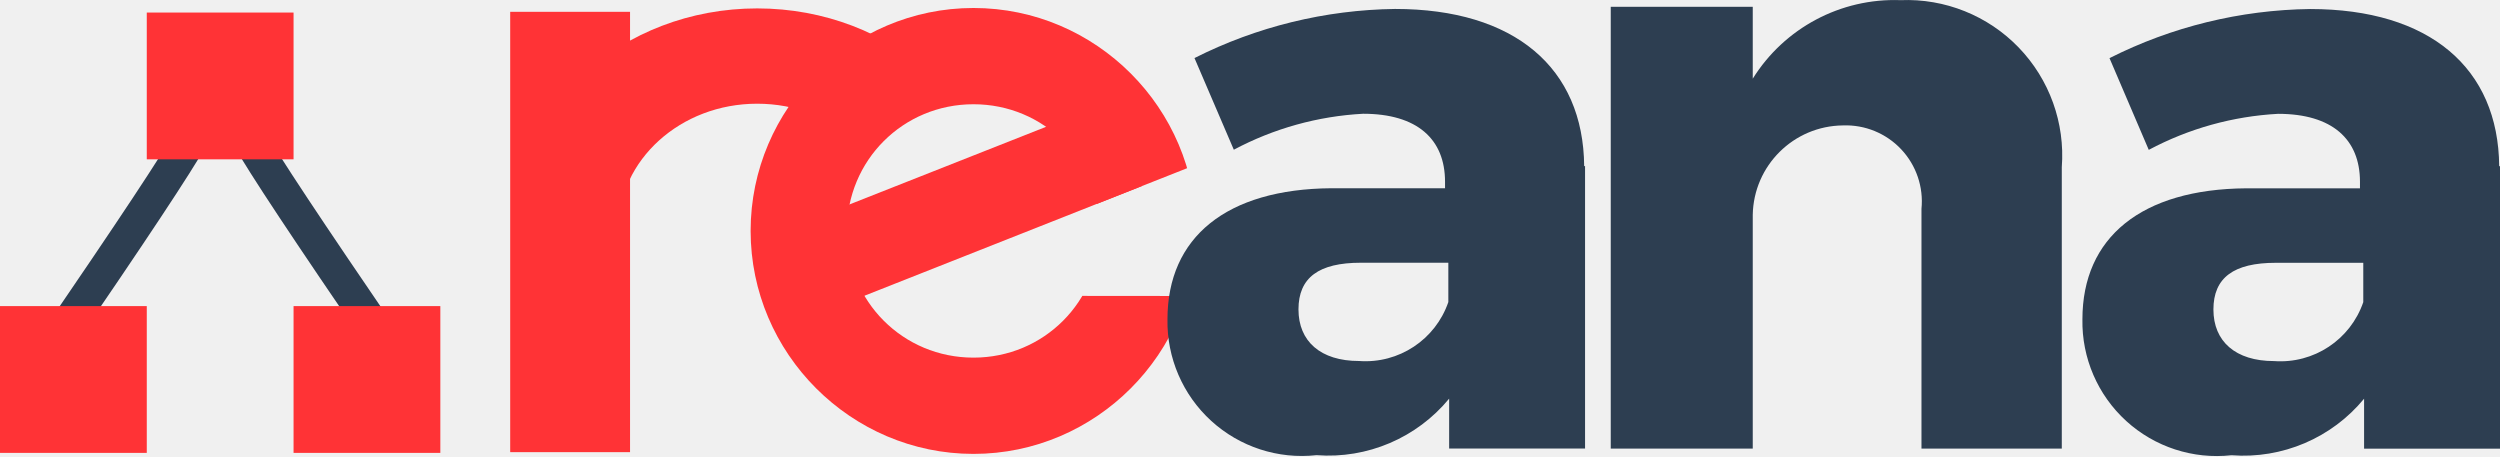
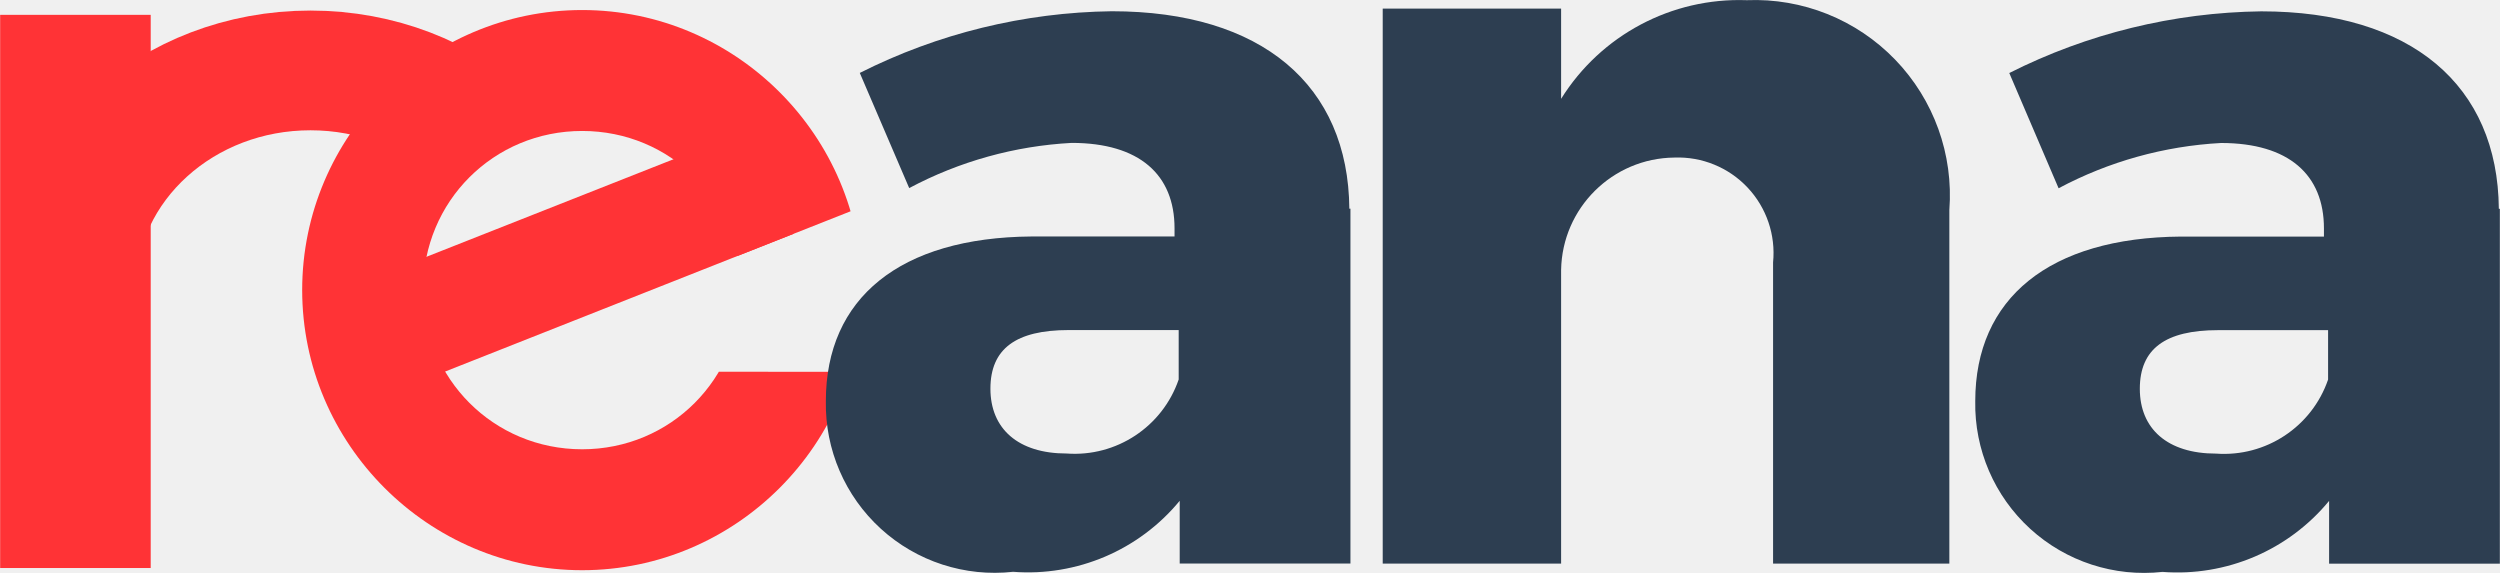
- <svg xmlns="http://www.w3.org/2000/svg" id="tracés_techniques" data-name="tracés techniques" viewBox="0 0 34.065 6.214" version="1.1" width="34.065" height="6.214">
+ <svg xmlns="http://www.w3.org/2000/svg" id="tracés_techniques" data-name="tracés techniques" viewBox="0 0 27.114 6.214" version="1.1" width="7.174mm" height="1.644mm">
  <defs id="defs5015">
    <style id="style5013">.cls-1{fill:#fff;}.cls-2,.cls-9{isolation:isolate;}.cls-3{fill:#2d3e51;}.cls-4{fill:#3d97d3;}.cls-5{fill:#ecf0f1;}.cls-6,.cls-7,.cls-8{fill:none;stroke:#2d3e51;stroke-width:1.04px;}.cls-6,.cls-8{stroke-miterlimit:10;}.cls-7,.cls-8{stroke-linecap:round;}.cls-7{stroke-linejoin:round;}.cls-9{fill:#bec3c7;opacity:0.3;}</style>
    <clipPath clipPathUnits="userSpaceOnUse" id="clipPath27566">
      <rect style="opacity:1;fill:#ff5555;fill-opacity:0.463;stroke:none;stroke-width:1.2;stroke-miterlimit:4;stroke-dasharray:none;stroke-opacity:1" id="rect27568" width="10.767" height="4.352" x="1.903" y="153.297" transform="rotate(-45)" />
    </clipPath>
    <clipPath clipPathUnits="userSpaceOnUse" id="clipPath27602">
      <path style="opacity:1;vector-effect:none;fill:none;fill-opacity:1;stroke:#000000;stroke-width:0.013;stroke-linecap:butt;stroke-linejoin:miter;stroke-miterlimit:4;stroke-dasharray:none;stroke-dashoffset:0;stroke-opacity:1" d="m 119.051,106.961 5.512,-1.473 -4.523,-3.016 -2.938,2.984 0.066,2.461 2.375,1.43 4.395,-1.082 0.039,-1.305 z" id="path27604" />
    </clipPath>
    <clipPath clipPathUnits="userSpaceOnUse" id="clipPath27620">
      <path style="opacity:1;vector-effect:none;fill:none;fill-opacity:1;stroke:#000000;stroke-width:0.013;stroke-linecap:butt;stroke-linejoin:miter;stroke-miterlimit:4;stroke-dasharray:none;stroke-dashoffset:0;stroke-opacity:1" d="m 119.051,106.961 4.251,-1.622 -2.208,-2.638 -2.582,0.667 -1.425,2.557 0.399,3.208 3.875,0.566 1.45,-1.314 0.884,-1.652 z" id="path27622" />
    </clipPath>
    <clipPath clipPathUnits="userSpaceOnUse" id="clipPath27656">
      <path style="opacity:1;vector-effect:none;fill:none;fill-opacity:1;stroke:#000000;stroke-width:0.013;stroke-linecap:butt;stroke-linejoin:miter;stroke-miterlimit:4;stroke-dasharray:none;stroke-dashoffset:0;stroke-opacity:1" d="m 123.937,106.833 h 1.902 l -2.35,2.445 -4.236,-0.588 0.875,-5.6 5.374,0.226 -0.029,2.95 z" id="path27658" />
    </clipPath>
    <clipPath clipPathUnits="userSpaceOnUse" id="clipPath4807">
      <path style="opacity:1;vector-effect:none;fill:none;fill-opacity:1;stroke:#000000;stroke-width:0.012;stroke-linecap:butt;stroke-linejoin:miter;stroke-miterlimit:4;stroke-dasharray:none;stroke-dashoffset:0;stroke-opacity:1" d="m 119.051,106.961 4.464,-1.765 -1.919,-1.883 -2.58,0.088 -2.143,2.273 0.078,2.486 3.485,1.082 3.069,-1.503 -0.614,-1.446 z" id="path4809" />
    </clipPath>
    <clipPath clipPathUnits="userSpaceOnUse" id="clipPath4823">
      <path style="opacity:1;vector-effect:none;fill:none;fill-opacity:1;stroke:#000000;stroke-width:0.013;stroke-linecap:butt;stroke-linejoin:miter;stroke-miterlimit:4;stroke-dasharray:none;stroke-dashoffset:0;stroke-opacity:1" d="m -7.893,9.314 0.002,5.409 2.021,-0.727 0.076,-5.937 -2.596,-1.132 z" id="path4825" />
    </clipPath>
    <clipPath clipPathUnits="userSpaceOnUse" id="clipPath4848">
      <path style="opacity:1;vector-effect:none;fill:none;fill-opacity:1;stroke:#000000;stroke-width:0.012;stroke-linecap:butt;stroke-linejoin:miter;stroke-miterlimit:4;stroke-dasharray:none;stroke-dashoffset:0;stroke-opacity:1" d="m 119.051,106.961 4.464,-1.765 -2.384,-2.766 -3.079,0.832 -1.03,2.694 -0.156,2.632 2.379,1.904 2.791,-0.354 1.363,-1.904 -0.031,-1.269 z" id="path4850" />
    </clipPath>
    <clipPath clipPathUnits="userSpaceOnUse" id="clipPath5015">
      <g id="g5021" transform="matrix(0.8874492,0,0,0.8874492,104.9781,101.2645)">
        <path style="color:#000000;font-style:normal;font-variant:normal;font-weight:normal;font-stretch:normal;font-size:medium;line-height:normal;font-family:sans-serif;font-variant-ligatures:normal;font-variant-position:normal;font-variant-caps:normal;font-variant-numeric:normal;font-variant-alternates:normal;font-feature-settings:normal;text-indent:0;text-align:start;text-decoration:none;text-decoration-line:none;text-decoration-style:solid;text-decoration-color:#000000;letter-spacing:normal;word-spacing:normal;text-transform:none;writing-mode:lr-tb;direction:ltr;text-orientation:mixed;dominant-baseline:auto;baseline-shift:baseline;text-anchor:start;white-space:normal;shape-padding:0;clip-rule:nonzero;display:inline;overflow:visible;visibility:visible;opacity:1;isolation:auto;mix-blend-mode:normal;color-interpolation:sRGB;color-interpolation-filters:linearRGB;solid-color:#000000;solid-opacity:1;vector-effect:none;fill:#b13e51;fill-opacity:1;fill-rule:nonzero;stroke:none;stroke-width:1.312;stroke-linecap:butt;stroke-linejoin:miter;stroke-miterlimit:4;stroke-dasharray:none;stroke-dashoffset:0;stroke-opacity:1;color-rendering:auto;image-rendering:auto;shape-rendering:auto;text-rendering:auto;enable-background:accumulate" d="m 13.265,0.039 c -1.669,0 -3.037,1.367 -3.037,3.037 0,1.67 1.368,3.039 3.037,3.039 1.669,0 3.035,-1.369 3.035,-3.039 -1.2e-5,-1.67 -1.366,-3.037 -3.035,-3.037 z m 0,1.312 c 0.96,1.13e-5 1.723,0.763 1.723,1.725 0,0.962 -0.764,1.728 -1.723,1.728 -0.96,0 -1.725,-0.766 -1.725,-1.728 0,-0.962 0.766,-1.725 1.725,-1.725 z" clip-path="none" id="path5017" />
        <rect y="2.046" x="15.277" height="1.188" width="2.438" id="rect5019" style="opacity:1;fill:#b13e51;fill-opacity:1;stroke:none;stroke-width:0.528;stroke-miterlimit:4;stroke-dasharray:none;stroke-opacity:1" />
      </g>
    </clipPath>
    <clipPath clipPathUnits="userSpaceOnUse" id="clipPath13500">
      <g id="g13510" transform="rotate(-40,2.99752,3.042818)">
-         <circle transform="rotate(40)" cy="1.705" cx="2.215" id="circle13502" style="opacity:1;fill:#2d3e51;fill-opacity:1;stroke:none;stroke-width:0.344;stroke-miterlimit:4;stroke-dasharray:none;stroke-opacity:1" r="0.652" d="m 2.867,1.705 c 0,0.36 -0.292,0.652 -0.652,0.652 -0.36,0 -0.652,-0.292 -0.652,-0.652 0,-0.36 0.292,-0.652 0.652,-0.652 0.36,0 0.652,0.292 0.652,0.652 z" />
+         <circle transform="rotate(40)" cy="1.705" cx="2.215" id="circle13502" style="opacity:1;fill:#2d3e51;fill-opacity:1;stroke:none;stroke-width:0.344;stroke-miterlimit:4;stroke-dasharray:none;stroke-opacity:1" r="0.652" />
        <rect transform="rotate(6)" y="2.701" x="-0.545" height="1.681" width="4" id="rect13504" style="opacity:1;fill:#2d3e51;fill-opacity:1;stroke:none;stroke-width:0.528;stroke-miterlimit:4;stroke-dasharray:none;stroke-opacity:1" d="M -0.545,2.701 H 3.455 v 1.681 h -4 z" />
        <rect y="3.062" x="-1.175" height="3.495" width="7.654" id="rect13506" style="opacity:1;fill:#2d3e51;fill-opacity:1;stroke:none;stroke-width:0.528;stroke-miterlimit:4;stroke-dasharray:none;stroke-opacity:1" d="M -1.175,3.062 H 6.479 V 6.557 H -1.175 Z" />
        <rect y="-0.185" x="3.728" height="4.516" width="2.539" id="rect13508" style="opacity:1;fill:#2d3e51;fill-opacity:1;stroke:none;stroke-width:0.528;stroke-miterlimit:4;stroke-dasharray:none;stroke-opacity:1" d="M 3.728,-0.185 H 6.267 V 4.332 H 3.728 Z" />
      </g>
    </clipPath>
+     <clipPath clipPathUnits="userSpaceOnUse" id="clipPath13849">
+       <g id="g13857" transform="rotate(-50,3.25309,3.739297)">
+         <circle r="0.652" style="opacity:1;fill:#2d3e51;fill-opacity:1;stroke:none;stroke-width:0.344;stroke-miterlimit:4;stroke-dasharray:none;stroke-opacity:1" id="circle13851" cx="2.766" cy="0.678" transform="rotate(50)" />
+         <rect transform="matrix(0.9596783,0.2811007,-0.1055525,0.9944137,0,0)" d="M -0.312,-1.206 H 4.416 v 3.461 h -4.728 z" style="opacity:1;fill:#2d3e51;fill-opacity:1;stroke:none;stroke-width:0.413;stroke-miterlimit:4;stroke-dasharray:none;stroke-opacity:1" id="rect13853" width="4.728" height="3.461" x="-0.312" y="-1.206" />
+         <rect transform="rotate(-30)" y="1.781" x="1.183" height="2.237" width="7.286" id="rect13855" style="opacity:1;fill:#2d3e51;fill-opacity:1;stroke:none;stroke-width:2;stroke-miterlimit:4;stroke-dasharray:none;stroke-opacity:1" d="M 1.183,1.781 H 8.469 V 4.019 H 1.183 Z" />
+       </g>
+     </clipPath>
  </defs>
-   <g id="layer1" style="display:none">
-     <path style="color:#000000;font-style:normal;font-variant:normal;font-weight:normal;font-stretch:normal;font-size:medium;line-height:normal;font-family:sans-serif;font-variant-ligatures:normal;font-variant-position:normal;font-variant-caps:normal;font-variant-numeric:normal;font-variant-alternates:normal;font-feature-settings:normal;text-indent:0;text-align:start;text-decoration:none;text-decoration-line:none;text-decoration-style:solid;text-decoration-color:#000000;letter-spacing:normal;word-spacing:normal;text-transform:none;writing-mode:lr-tb;direction:ltr;text-orientation:mixed;dominant-baseline:auto;baseline-shift:baseline;text-anchor:start;white-space:normal;shape-padding:0;clip-rule:nonzero;display:inline;overflow:visible;visibility:visible;opacity:1;isolation:auto;mix-blend-mode:normal;color-interpolation:sRGB;color-interpolation-filters:linearRGB;solid-color:#000000;solid-opacity:1;vector-effect:none;fill:#ff3336;fill-opacity:1;fill-rule:nonzero;stroke:none;stroke-width:1.164;stroke-linecap:butt;stroke-linejoin:miter;stroke-miterlimit:4;stroke-dasharray:none;stroke-dashoffset:0;stroke-opacity:1;color-rendering:auto;image-rendering:auto;shape-rendering:auto;text-rendering:auto;enable-background:accumulate" d="m 120.367,103.482 c -1.481,0 -2.695,1.213 -2.695,2.695 0,1.482 1.214,2.697 2.695,2.697 1.481,0 2.693,-1.215 2.693,-2.697 -1e-5,-1.482 -1.212,-2.695 -2.693,-2.695 z m 0,1.164 c 0.852,1e-5 1.529,0.677 1.529,1.531 0,0.854 -0.678,1.533 -1.529,1.533 -0.852,0 -1.531,-0.679 -1.531,-1.533 0,-0.854 0.68,-1.531 1.531,-1.531 z" clip-path="url(#clipPath5015)" id="ellipse4852" transform="matrix(1.126825,0,0,1.126825,-118.292,-114.0374)" />
-   </g>
-   <g id="layer5" style="display:inline">
-     <path id="path4904" d="M 5.29,4.742 C 3.024,1.424 3.117,1.474 3.235,1.266" style="opacity:1;vector-effect:none;fill:none;fill-opacity:1;stroke:#2d3e51;stroke-width:0.464;stroke-linecap:butt;stroke-linejoin:miter;stroke-miterlimit:4;stroke-dasharray:none;stroke-dashoffset:0;stroke-opacity:1" />
-     <path style="opacity:1;vector-effect:none;fill:none;fill-opacity:1;stroke:#2d3e51;stroke-width:0.464;stroke-linecap:butt;stroke-linejoin:miter;stroke-miterlimit:4;stroke-dasharray:none;stroke-dashoffset:0;stroke-opacity:1" d="M 0.707,4.742 C 2.973,1.424 2.879,1.474 2.761,1.266" id="path4777" />
-     <rect style="opacity:1;fill:#ff3336;fill-opacity:1;stroke:none;stroke-width:0.013;stroke-miterlimit:4;stroke-dasharray:none;stroke-opacity:1" id="rect27636" width="2" height="2" x="2" y="0.171" />
-     <rect y="4.171" x="0" height="2" width="2" id="rect4781" style="opacity:1;fill:#ff3336;fill-opacity:1;stroke:none;stroke-width:0.013;stroke-miterlimit:4;stroke-dasharray:none;stroke-opacity:1" />
-     <rect style="opacity:1;fill:#ff3336;fill-opacity:1;stroke:none;stroke-width:0.013;stroke-miterlimit:4;stroke-dasharray:none;stroke-opacity:1" id="rect4783" width="2" height="2" x="4" y="4.171" />
-   </g>
-   <g id="layer6" style="display:none" />
-   <g id="layer7" style="display:none">
-     <path id="path9653" clip-path="url(#clipPath13500)" d="m 0,3.171 c 0,1.669 1.367,3.037 3.037,3.037 1.67,0 3.039,-1.368 3.039,-3.037 0,-1.669 -1.369,-3.035 -3.039,-3.035 C 1.367,0.136 0,1.502 0,3.171 Z m 1.312,0 c 1.13e-5,-0.96 0.763,-1.723 1.725,-1.723 0.962,0 1.728,0.764 1.728,1.723 0,0.96 -0.766,1.725 -1.728,1.725 -0.962,0 -1.725,-0.766 -1.725,-1.725 z" style="color:#000000;font-style:normal;font-variant:normal;font-weight:normal;font-stretch:normal;font-size:medium;line-height:normal;font-family:sans-serif;font-variant-ligatures:normal;font-variant-position:normal;font-variant-caps:normal;font-variant-numeric:normal;font-variant-alternates:normal;font-feature-settings:normal;text-indent:0;text-align:start;text-decoration:none;text-decoration-line:none;text-decoration-style:solid;text-decoration-color:#000000;letter-spacing:normal;word-spacing:normal;text-transform:none;writing-mode:lr-tb;direction:ltr;text-orientation:mixed;dominant-baseline:auto;baseline-shift:baseline;text-anchor:start;white-space:normal;shape-padding:0;clip-rule:nonzero;display:inline;overflow:visible;visibility:visible;opacity:1;isolation:auto;mix-blend-mode:normal;color-interpolation:sRGB;color-interpolation-filters:linearRGB;solid-color:#000000;solid-opacity:1;vector-effect:none;fill:#2d3e51;fill-opacity:1;fill-rule:nonzero;stroke:none;stroke-width:1.312;stroke-linecap:butt;stroke-linejoin:miter;stroke-miterlimit:4;stroke-dasharray:none;stroke-dashoffset:0;stroke-opacity:1;color-rendering:auto;image-rendering:auto;shape-rendering:auto;text-rendering:auto;enable-background:accumulate" transform="rotate(50,3.212124,3.550976)" />
-     <path style="opacity:1;fill:#2d3e51;fill-opacity:1;stroke:none;stroke-width:0.528;stroke-miterlimit:4;stroke-dasharray:none;stroke-opacity:1" id="path9657-7" d="M -3,0.669 -3.615,-0.396 -4.23,-1.461 -3,-1.461 l 1.23,0 -0.615,1.065 z" transform="rotate(140,0.5175679,1.647004)" />
-     <circle style="opacity:1;fill:#ff3336;fill-opacity:1;stroke:none;stroke-width:0.457;stroke-miterlimit:4;stroke-dasharray:none;stroke-opacity:1" id="path13512" cx="3.319" cy="3.18" r="0.865" />
-     <path style="display:inline;opacity:1;fill:#ff3336;fill-opacity:1;stroke:none;stroke-width:0.43;stroke-miterlimit:4;stroke-dasharray:none;stroke-opacity:1" id="path13512-0" cx="3.229" cy="2.891" r="0.815" d="" />
-   </g>
-   <g style="display:none" id="g13609">
-     <path transform="rotate(50,3.537845,3.452202)" style="color:#000000;font-style:normal;font-variant:normal;font-weight:normal;font-stretch:normal;font-size:medium;line-height:normal;font-family:sans-serif;font-variant-ligatures:normal;font-variant-position:normal;font-variant-caps:normal;font-variant-numeric:normal;font-variant-alternates:normal;font-feature-settings:normal;text-indent:0;text-align:start;text-decoration:none;text-decoration-line:none;text-decoration-style:solid;text-decoration-color:#000000;letter-spacing:normal;word-spacing:normal;text-transform:none;writing-mode:lr-tb;direction:ltr;text-orientation:mixed;dominant-baseline:auto;baseline-shift:baseline;text-anchor:start;white-space:normal;shape-padding:0;clip-rule:nonzero;display:inline;overflow:visible;visibility:visible;opacity:1;isolation:auto;mix-blend-mode:normal;color-interpolation:sRGB;color-interpolation-filters:linearRGB;solid-color:#000000;solid-opacity:1;vector-effect:none;fill:#2d3e51;fill-opacity:1;fill-rule:nonzero;stroke:none;stroke-width:1.312;stroke-linecap:butt;stroke-linejoin:miter;stroke-miterlimit:4;stroke-dasharray:none;stroke-dashoffset:0;stroke-opacity:1;color-rendering:auto;image-rendering:auto;shape-rendering:auto;text-rendering:auto;enable-background:accumulate" d="m 0,3.171 c 0,1.669 1.367,3.037 3.037,3.037 1.67,0 3.039,-1.368 3.039,-3.037 0,-1.669 -1.369,-3.035 -3.039,-3.035 C 1.367,0.136 0,1.502 0,3.171 Z m 1.312,0 c 1.13e-5,-0.96 0.763,-1.723 1.725,-1.723 0.962,0 1.728,0.764 1.728,1.723 0,0.96 -0.766,1.725 -1.728,1.725 -0.962,0 -1.725,-0.766 -1.725,-1.725 z" clip-path="url(#clipPath13500)" id="path13601" />
-     <path transform="rotate(140,0.5897402,1.512008)" d="M -3,0.669 -3.615,-0.396 -4.23,-1.461 -3,-1.461 l 1.23,0 -0.615,1.065 z" id="path13603" style="opacity:1;fill:#2d3e51;fill-opacity:1;stroke:none;stroke-width:0.528;stroke-miterlimit:4;stroke-dasharray:none;stroke-opacity:1" />
-     <circle r="0.815" cy="3.16" cx="3.319" id="circle13605" style="opacity:1;fill:#ff3336;fill-opacity:1;stroke:none;stroke-width:0.43;stroke-miterlimit:4;stroke-dasharray:none;stroke-opacity:1" />
-     <path d="" r="0.815" cy="2.891" cx="3.229" id="path13607" style="display:inline;opacity:1;fill:#ff3336;fill-opacity:1;stroke:none;stroke-width:0.43;stroke-miterlimit:4;stroke-dasharray:none;stroke-opacity:1" />
-   </g>
-   <g id="layer2">
+   <g id="layer2" transform="translate(-6.951523)">
    <path id="path9431" class="cls-3" d="m 34.065,2.265 v 3.849 h -1.852 V 5.433 A 2.131,2.131 0 0 1 30.406,6.203 1.83,1.83 0 0 1 28.375,4.351 c 0,-1.116 0.803,-1.774 2.231,-1.785 h 1.551 v -0.089 c 0,-0.58 -0.379,-0.926 -1.116,-0.926 A 4.228,4.228 0 0 0 29.279,2.042 L 28.744,0.792 A 6.248,6.248 0 0 1 31.477,0.123 c 1.629,0 2.566,0.803 2.577,2.142 z M 32.202,4.117 V 3.581 h -1.194 c -0.569,0 -0.848,0.201 -0.848,0.636 0,0.435 0.301,0.703 0.826,0.703 a 1.194,1.194 0 0 0 1.216,-0.803 z" style="fill:#2d3e51;stroke-width:1.116" />
    <path style="fill:#2d3e51;stroke-width:1.138" d="M 28.094,2.312 V 6.113 H 26.182 V 2.847 A 1.036,1.036 0 0 0 25.112,1.709 1.241,1.241 0 0 0 23.883,2.927 V 6.113 H 21.948 V 0.093 h 1.935 V 1.072 a 2.276,2.276 0 0 1 2.014,-1.07 2.117,2.117 0 0 1 2.197,2.276 z" class="cls-3" id="path9897" />
    <rect style="opacity:1;fill:#ff3336;fill-opacity:1;stroke:none;stroke-width:2.251;stroke-miterlimit:4;stroke-dasharray:none;stroke-opacity:1" id="rect22907" width="1.633" height="6" x="6.952" y="0.161" />
    <ellipse style="opacity:1;fill:none;fill-opacity:1;stroke:#ff3336;stroke-width:1.164;stroke-miterlimit:4;stroke-dasharray:none;stroke-opacity:1" id="path27554" cx="117.776" cy="106.194" rx="2.112" ry="2.115" clip-path="url(#clipPath27566)" transform="matrix(1.236366,0,0,1.115668,-135.2964,-115.3538)" />
    <path style="color:#000000;font-style:normal;font-variant:normal;font-weight:normal;font-stretch:normal;font-size:medium;line-height:normal;font-family:sans-serif;font-variant-ligatures:normal;font-variant-position:normal;font-variant-caps:normal;font-variant-numeric:normal;font-variant-alternates:normal;font-feature-settings:normal;text-indent:0;text-align:start;text-decoration:none;text-decoration-line:none;text-decoration-style:solid;text-decoration-color:#000000;letter-spacing:normal;word-spacing:normal;text-transform:none;writing-mode:lr-tb;direction:ltr;text-orientation:mixed;dominant-baseline:auto;baseline-shift:baseline;text-anchor:start;white-space:normal;shape-padding:0;clip-rule:nonzero;display:inline;overflow:visible;visibility:visible;opacity:1;isolation:auto;mix-blend-mode:normal;color-interpolation:sRGB;color-interpolation-filters:linearRGB;solid-color:#000000;solid-opacity:1;vector-effect:none;fill:#ff3336;fill-opacity:1;fill-rule:nonzero;stroke:none;stroke-width:1.164;stroke-linecap:butt;stroke-linejoin:miter;stroke-miterlimit:4;stroke-dasharray:none;stroke-dashoffset:0;stroke-opacity:1;color-rendering:auto;image-rendering:auto;shape-rendering:auto;text-rendering:auto;enable-background:accumulate" d="m 120.367,103.482 c -1.481,0 -2.695,1.213 -2.695,2.695 0,1.482 1.214,2.697 2.695,2.697 1.481,0 2.693,-1.215 2.693,-2.697 -1e-5,-1.482 -1.212,-2.695 -2.693,-2.695 z m 0,1.164 c 0.852,1e-5 1.529,0.677 1.529,1.531 0,0.854 -0.678,1.533 -1.529,1.533 -0.852,0 -1.531,-0.679 -1.531,-1.533 0,-0.854 0.68,-1.531 1.531,-1.531 z" clip-path="url(#clipPath4848)" id="ellipse27558" transform="matrix(1.126825,0,0,1.126825,-122.3678,-116.4972)" />
    <rect y="8.771" x="-7.915" height="4.605" width="1.254" id="rect27570" style="opacity:1;fill:#ff3336;fill-opacity:1;stroke:none;stroke-width:1.728;stroke-miterlimit:4;stroke-dasharray:none;stroke-opacity:1" transform="rotate(-111.55,0.1465375,-0.02013487)" clip-path="url(#clipPath4823)" />
    <path style="fill:#2d3e51;stroke-width:1.116" d="M 21.598,2.263 V 6.112 H 19.746 V 5.432 a 2.131,2.131 0 0 1 -1.807,0.77 1.83,1.83 0 0 1 -2.031,-1.852 c 0,-1.116 0.803,-1.774 2.231,-1.785 h 1.551 v -0.089 c 0,-0.58 -0.379,-0.926 -1.116,-0.926 A 4.228,4.228 0 0 0 16.812,2.04 L 16.276,0.791 a 6.248,6.248 0 0 1 2.733,-0.669 c 1.629,0 2.566,0.803 2.577,2.142 z M 19.735,4.115 V 3.58 H 18.541 c -0.569,0 -0.848,0.201 -0.848,0.636 0,0.435 0.301,0.703 0.826,0.703 a 1.194,1.194 0 0 0 1.216,-0.803 z" class="cls-3" id="path9863" />
  </g>
</svg>
